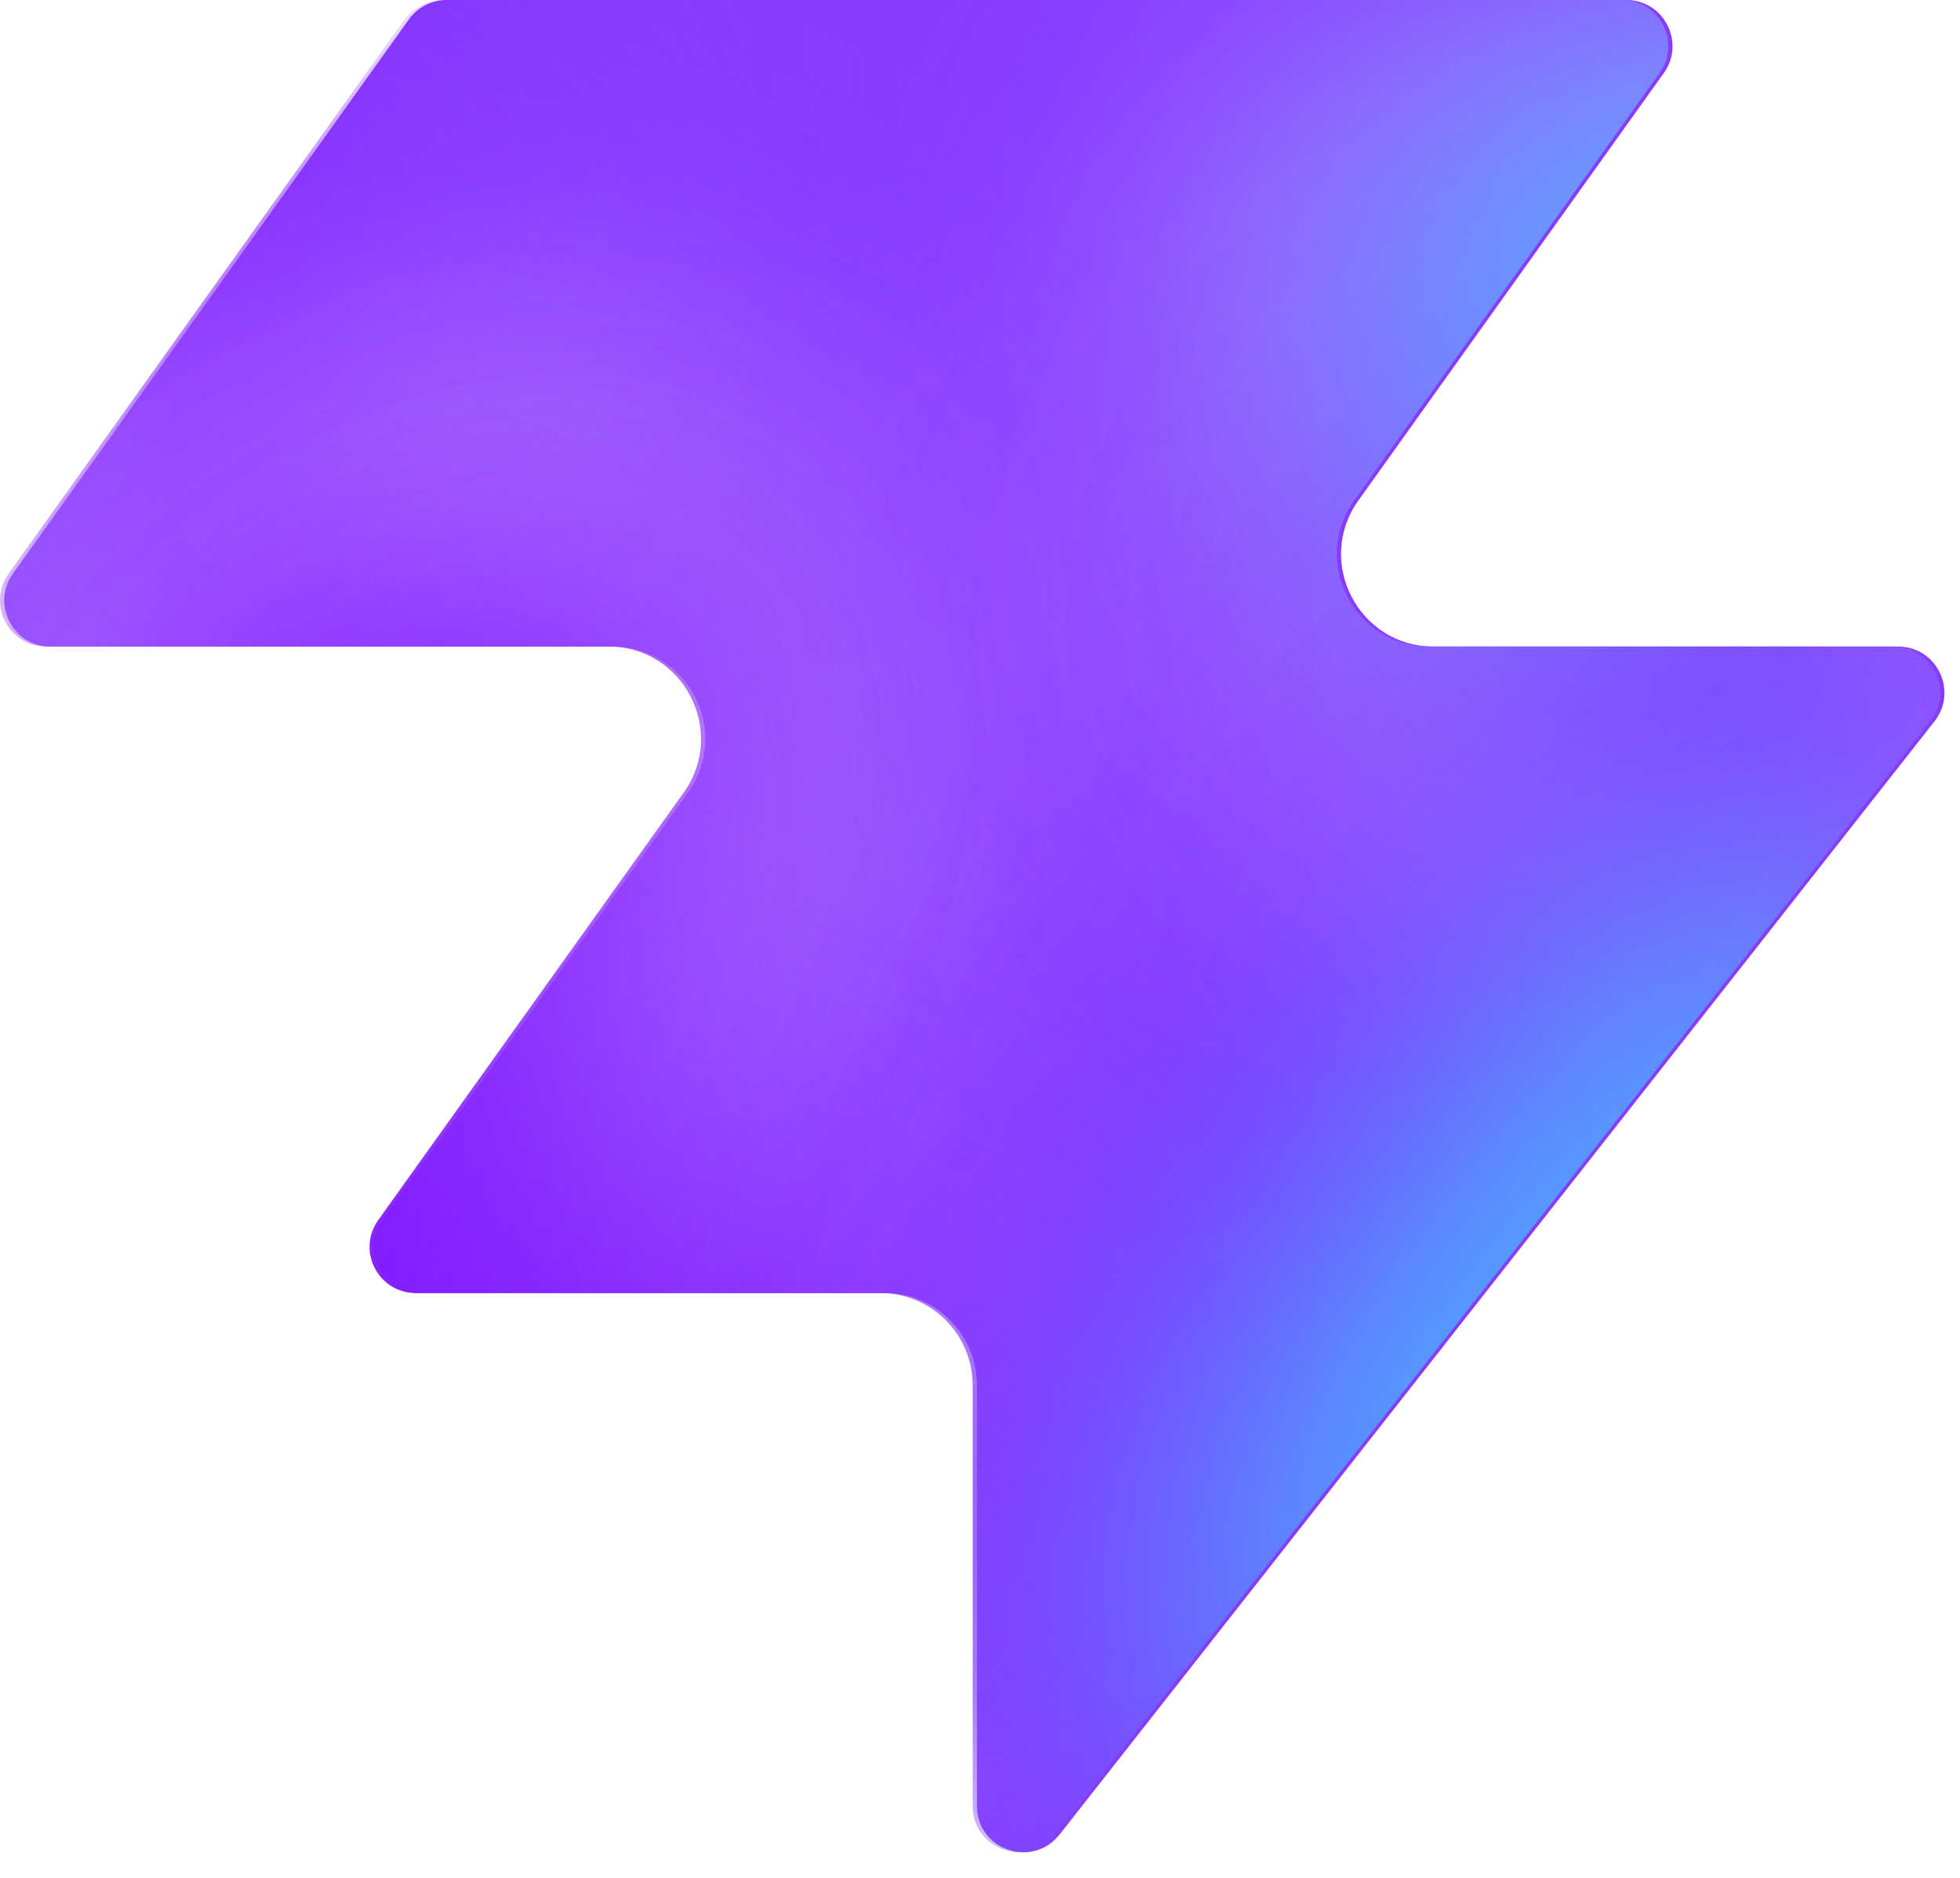
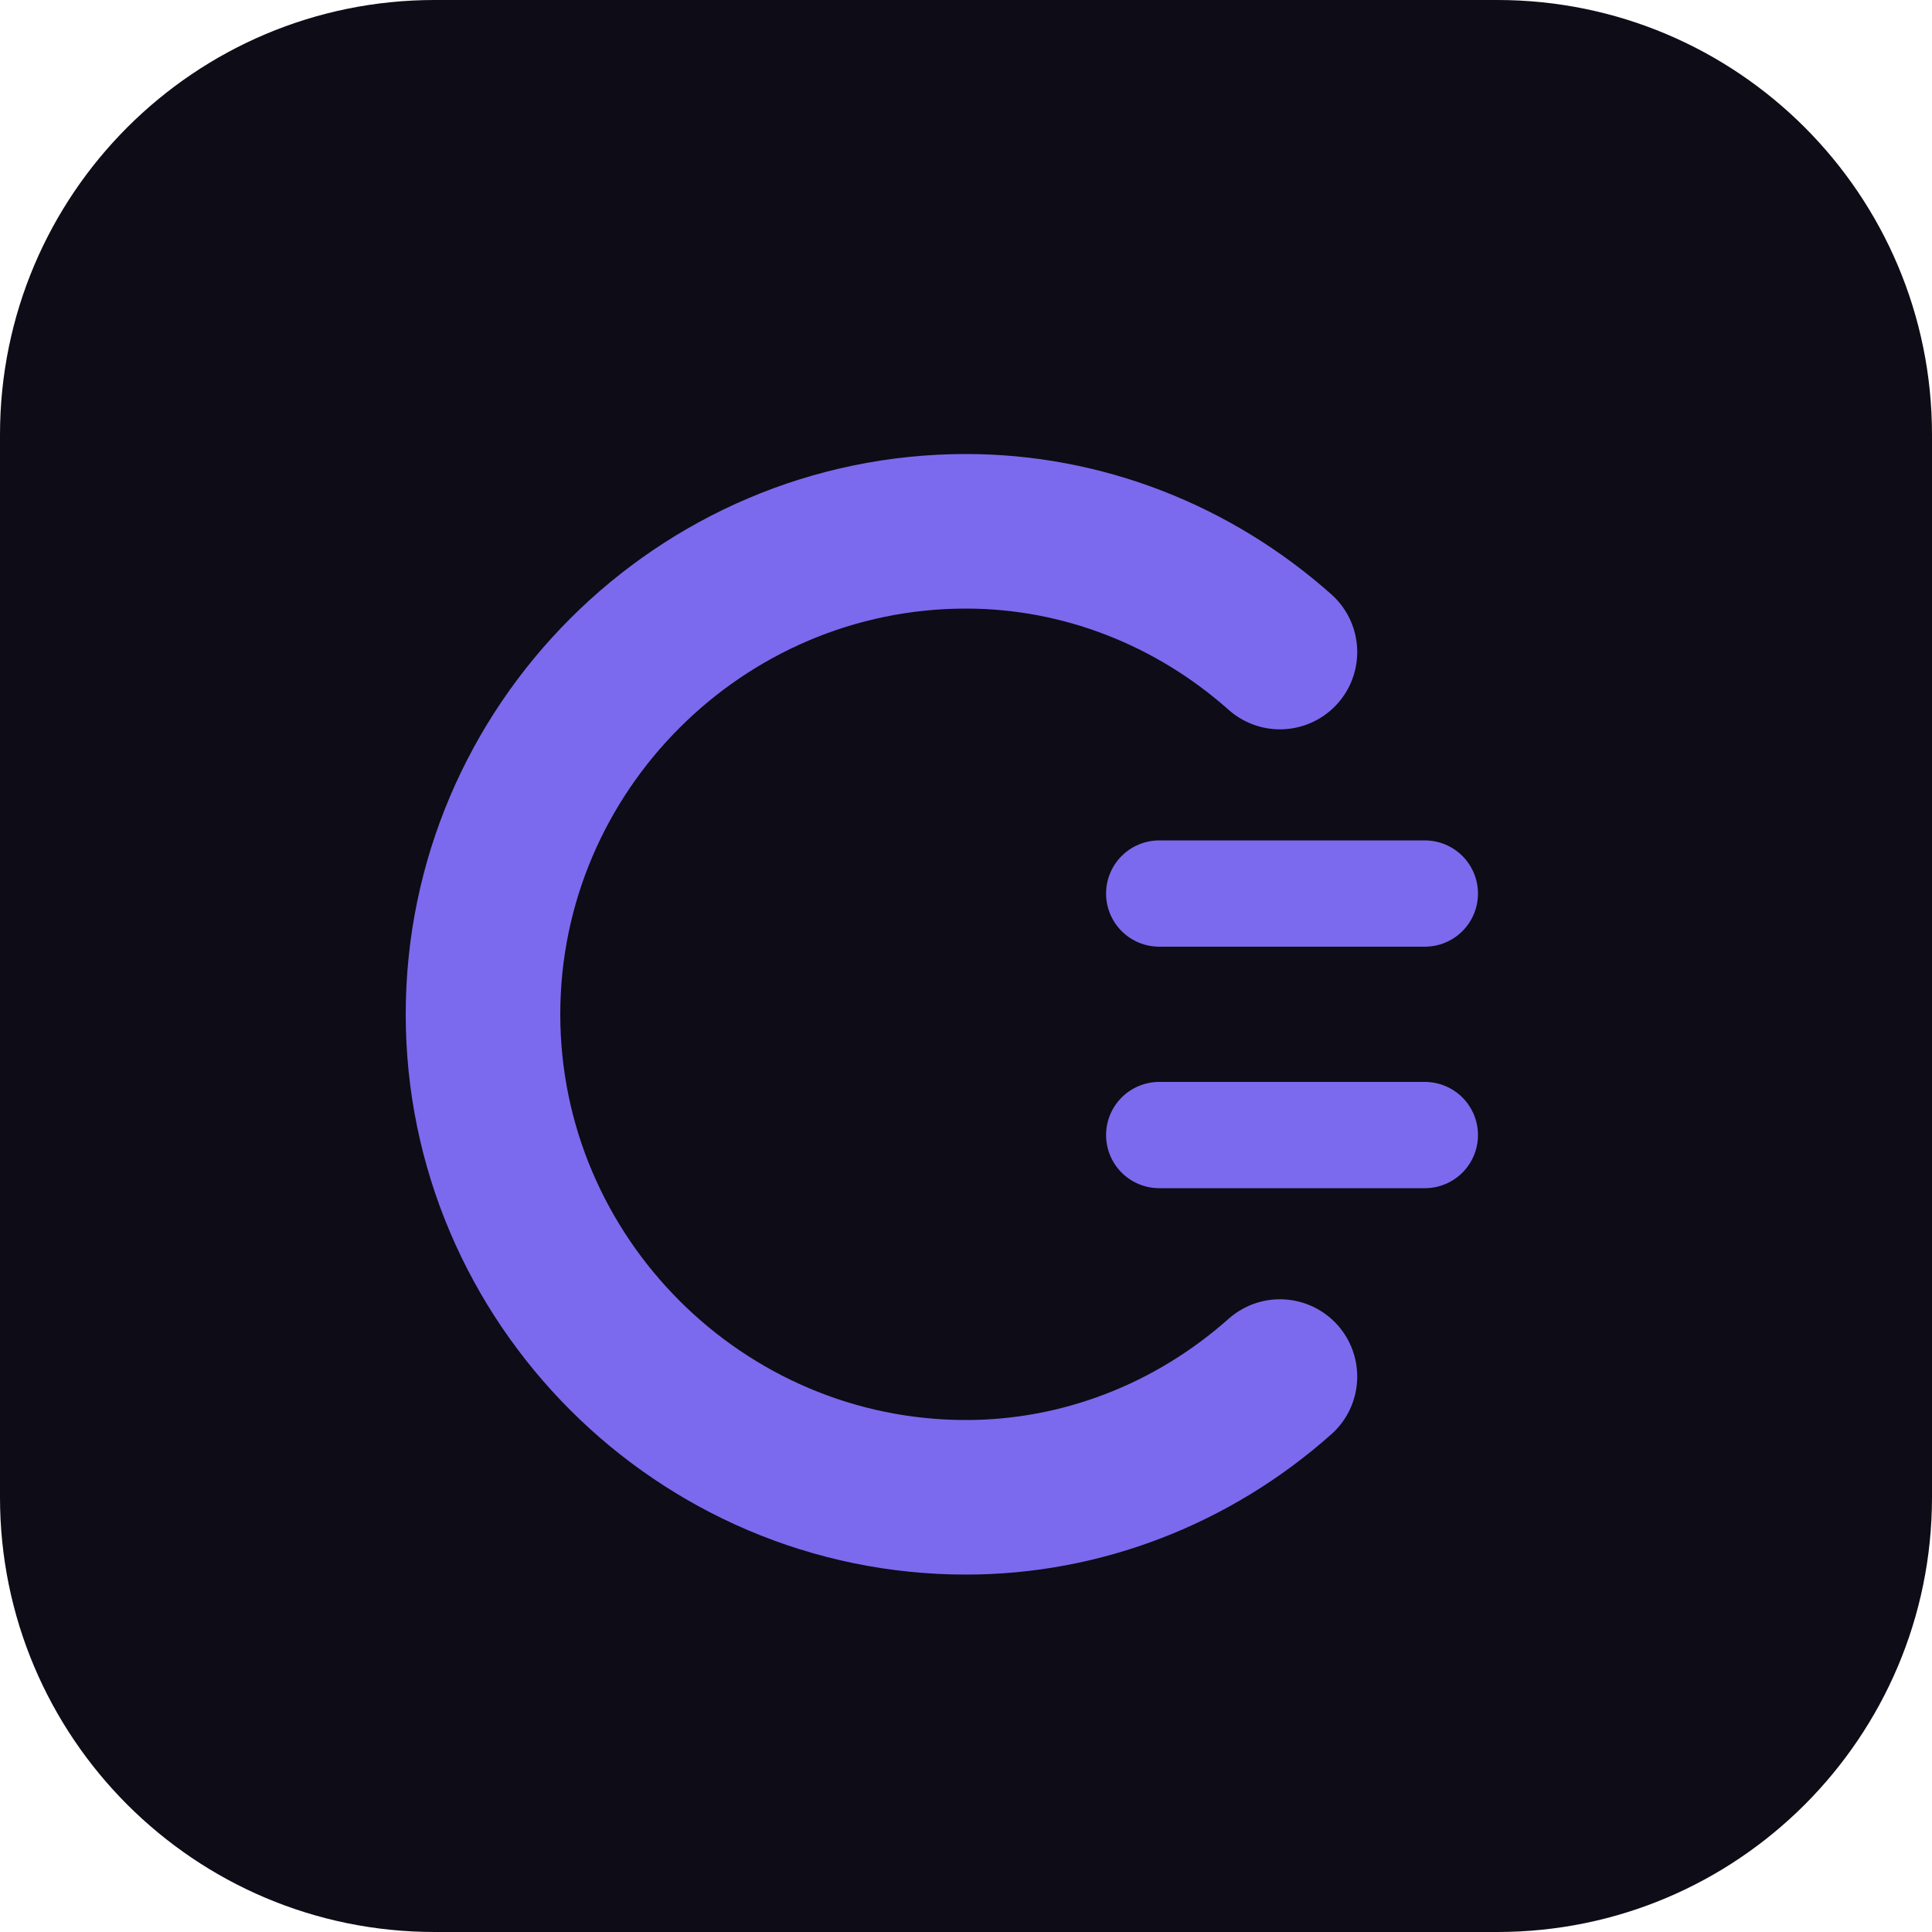
- <svg xmlns="http://www.w3.org/2000/svg" width="48" height="46" fill="none" viewBox="0 0 48 46">
-   <path fill="#863bff" d="M25.946 44.938c-.664.845-2.021.375-2.021-.698V33.937a2.26 2.26 0 0 0-2.262-2.262H10.287c-.92 0-1.456-1.04-.92-1.788l7.48-10.471c1.07-1.497 0-3.578-1.842-3.578H1.237c-.92 0-1.456-1.04-.92-1.788L10.013.474c.214-.297.556-.474.92-.474h28.894c.92 0 1.456 1.04.92 1.788l-7.48 10.471c-1.07 1.498 0 3.579 1.842 3.579h11.377c.943 0 1.473 1.088.89 1.83L25.947 44.94z" style="fill:#863bff;fill:color(display-p3 .525 .23 1);fill-opacity:1" />
-   <mask id="a" width="48" height="46" x="0" y="0" maskUnits="userSpaceOnUse" style="mask-type:alpha">
-     <path fill="#000" d="M25.842 44.938c-.664.844-2.021.375-2.021-.698V33.937a2.26 2.26 0 0 0-2.262-2.262H10.183c-.92 0-1.456-1.04-.92-1.788l7.48-10.471c1.07-1.498 0-3.579-1.842-3.579H1.133c-.92 0-1.456-1.04-.92-1.787L9.91.473c.214-.297.556-.474.92-.474h28.894c.92 0 1.456 1.04.92 1.788l-7.48 10.471c-1.07 1.498 0 3.578 1.842 3.578h11.377c.943 0 1.473 1.088.89 1.832L25.843 44.94z" style="fill:#000;fill-opacity:1" />
-   </mask>
-   <g mask="url(#a)">
-     <g filter="url(#b)">
-       <ellipse cx="5.508" cy="14.704" fill="#ede6ff" rx="5.508" ry="14.704" style="fill:#ede6ff;fill:color(display-p3 .927 .903 1);fill-opacity:1" transform="matrix(.00324 1 1 -.00324 -4.47 31.516)" />
-     </g>
-     <g filter="url(#c)">
-       <ellipse cx="10.399" cy="29.851" fill="#ede6ff" rx="10.399" ry="29.851" style="fill:#ede6ff;fill:color(display-p3 .927 .903 1);fill-opacity:1" transform="matrix(.00324 1 1 -.00324 -39.328 7.883)" />
-     </g>
-     <g filter="url(#d)">
-       <ellipse cx="5.508" cy="30.487" fill="#7e14ff" rx="5.508" ry="30.487" style="fill:#7e14ff;fill:color(display-p3 .492 .077 1);fill-opacity:1" transform="rotate(89.814 -25.913 -14.639)scale(1 -1)" />
-     </g>
-     <g filter="url(#e)">
-       <ellipse cx="5.508" cy="30.599" fill="#7e14ff" rx="5.508" ry="30.599" style="fill:#7e14ff;fill:color(display-p3 .492 .077 1);fill-opacity:1" transform="rotate(89.814 -32.644 -3.334)scale(1 -1)" />
-     </g>
-     <g filter="url(#f)">
-       <ellipse cx="5.508" cy="30.599" fill="#7e14ff" rx="5.508" ry="30.599" style="fill:#7e14ff;fill:color(display-p3 .492 .077 1);fill-opacity:1" transform="matrix(.00324 1 1 -.00324 -34.34 30.47)" />
-     </g>
-     <g filter="url(#g)">
-       <ellipse cx="14.072" cy="22.078" fill="#ede6ff" rx="14.072" ry="22.078" style="fill:#ede6ff;fill:color(display-p3 .927 .903 1);fill-opacity:1" transform="rotate(93.35 24.506 48.493)scale(-1 1)" />
-     </g>
-     <g filter="url(#h)">
-       <ellipse cx="3.47" cy="21.501" fill="#7e14ff" rx="3.47" ry="21.501" style="fill:#7e14ff;fill:color(display-p3 .492 .077 1);fill-opacity:1" transform="rotate(89.009 28.708 47.59)scale(-1 1)" />
-     </g>
-     <g filter="url(#i)">
-       <ellipse cx="3.47" cy="21.501" fill="#7e14ff" rx="3.47" ry="21.501" style="fill:#7e14ff;fill:color(display-p3 .492 .077 1);fill-opacity:1" transform="rotate(89.009 28.708 47.59)scale(-1 1)" />
-     </g>
-     <g filter="url(#j)">
-       <ellipse cx=".387" cy="8.972" fill="#7e14ff" rx="4.407" ry="29.108" style="fill:#7e14ff;fill:color(display-p3 .492 .077 1);fill-opacity:1" transform="rotate(39.51 .387 8.972)" />
-     </g>
-     <g filter="url(#k)">
-       <ellipse cx="47.523" cy="-6.092" fill="#7e14ff" rx="4.407" ry="29.108" style="fill:#7e14ff;fill:color(display-p3 .492 .077 1);fill-opacity:1" transform="rotate(37.892 47.523 -6.092)" />
-     </g>
-     <g filter="url(#l)">
-       <ellipse cx="41.412" cy="6.333" fill="#47bfff" rx="5.971" ry="9.665" style="fill:#47bfff;fill:color(display-p3 .28 .748 1);fill-opacity:1" transform="rotate(37.892 41.412 6.333)" />
-     </g>
-     <g filter="url(#m)">
-       <ellipse cx="-1.879" cy="38.332" fill="#7e14ff" rx="4.407" ry="29.108" style="fill:#7e14ff;fill:color(display-p3 .492 .077 1);fill-opacity:1" transform="rotate(37.892 -1.88 38.332)" />
-     </g>
-     <g filter="url(#n)">
-       <ellipse cx="-1.879" cy="38.332" fill="#7e14ff" rx="4.407" ry="29.108" style="fill:#7e14ff;fill:color(display-p3 .492 .077 1);fill-opacity:1" transform="rotate(37.892 -1.88 38.332)" />
-     </g>
-     <g filter="url(#o)">
-       <ellipse cx="35.651" cy="29.907" fill="#7e14ff" rx="4.407" ry="29.108" style="fill:#7e14ff;fill:color(display-p3 .492 .077 1);fill-opacity:1" transform="rotate(37.892 35.651 29.907)" />
-     </g>
-     <g filter="url(#p)">
-       <ellipse cx="38.418" cy="32.4" fill="#47bfff" rx="5.971" ry="15.297" style="fill:#47bfff;fill:color(display-p3 .28 .748 1);fill-opacity:1" transform="rotate(37.892 38.418 32.4)" />
-     </g>
-   </g>
-   <defs>
-     <filter id="b" width="60.045" height="41.654" x="-19.77" y="16.149" color-interpolation-filters="sRGB" filterUnits="userSpaceOnUse">
-       <feFlood flood-opacity="0" result="BackgroundImageFix" />
-       <feBlend in="SourceGraphic" in2="BackgroundImageFix" result="shape" />
-       <feGaussianBlur result="effect1_foregroundBlur_2002_17158" stdDeviation="7.659" />
-     </filter>
-     <filter id="c" width="90.34" height="51.437" x="-54.613" y="-7.533" color-interpolation-filters="sRGB" filterUnits="userSpaceOnUse">
-       <feFlood flood-opacity="0" result="BackgroundImageFix" />
-       <feBlend in="SourceGraphic" in2="BackgroundImageFix" result="shape" />
-       <feGaussianBlur result="effect1_foregroundBlur_2002_17158" stdDeviation="7.659" />
-     </filter>
-     <filter id="d" width="79.355" height="29.4" x="-49.64" y="2.03" color-interpolation-filters="sRGB" filterUnits="userSpaceOnUse">
-       <feFlood flood-opacity="0" result="BackgroundImageFix" />
-       <feBlend in="SourceGraphic" in2="BackgroundImageFix" result="shape" />
-       <feGaussianBlur result="effect1_foregroundBlur_2002_17158" stdDeviation="4.596" />
-     </filter>
-     <filter id="e" width="79.579" height="29.4" x="-45.045" y="20.029" color-interpolation-filters="sRGB" filterUnits="userSpaceOnUse">
-       <feFlood flood-opacity="0" result="BackgroundImageFix" />
-       <feBlend in="SourceGraphic" in2="BackgroundImageFix" result="shape" />
-       <feGaussianBlur result="effect1_foregroundBlur_2002_17158" stdDeviation="4.596" />
-     </filter>
-     <filter id="f" width="79.579" height="29.4" x="-43.513" y="21.178" color-interpolation-filters="sRGB" filterUnits="userSpaceOnUse">
-       <feFlood flood-opacity="0" result="BackgroundImageFix" />
-       <feBlend in="SourceGraphic" in2="BackgroundImageFix" result="shape" />
-       <feGaussianBlur result="effect1_foregroundBlur_2002_17158" stdDeviation="4.596" />
-     </filter>
-     <filter id="g" width="74.749" height="58.852" x="15.756" y="-17.901" color-interpolation-filters="sRGB" filterUnits="userSpaceOnUse">
-       <feFlood flood-opacity="0" result="BackgroundImageFix" />
-       <feBlend in="SourceGraphic" in2="BackgroundImageFix" result="shape" />
-       <feGaussianBlur result="effect1_foregroundBlur_2002_17158" stdDeviation="7.659" />
-     </filter>
-     <filter id="h" width="61.377" height="25.362" x="23.548" y="2.284" color-interpolation-filters="sRGB" filterUnits="userSpaceOnUse">
-       <feFlood flood-opacity="0" result="BackgroundImageFix" />
-       <feBlend in="SourceGraphic" in2="BackgroundImageFix" result="shape" />
-       <feGaussianBlur result="effect1_foregroundBlur_2002_17158" stdDeviation="4.596" />
-     </filter>
-     <filter id="i" width="61.377" height="25.362" x="23.548" y="2.284" color-interpolation-filters="sRGB" filterUnits="userSpaceOnUse">
-       <feFlood flood-opacity="0" result="BackgroundImageFix" />
-       <feBlend in="SourceGraphic" in2="BackgroundImageFix" result="shape" />
-       <feGaussianBlur result="effect1_foregroundBlur_2002_17158" stdDeviation="4.596" />
-     </filter>
-     <filter id="j" width="56.045" height="63.649" x="-27.636" y="-22.853" color-interpolation-filters="sRGB" filterUnits="userSpaceOnUse">
-       <feFlood flood-opacity="0" result="BackgroundImageFix" />
-       <feBlend in="SourceGraphic" in2="BackgroundImageFix" result="shape" />
-       <feGaussianBlur result="effect1_foregroundBlur_2002_17158" stdDeviation="4.596" />
-     </filter>
-     <filter id="k" width="54.814" height="64.646" x="20.116" y="-38.415" color-interpolation-filters="sRGB" filterUnits="userSpaceOnUse">
-       <feFlood flood-opacity="0" result="BackgroundImageFix" />
-       <feBlend in="SourceGraphic" in2="BackgroundImageFix" result="shape" />
-       <feGaussianBlur result="effect1_foregroundBlur_2002_17158" stdDeviation="4.596" />
-     </filter>
-     <filter id="l" width="33.541" height="35.313" x="24.641" y="-11.323" color-interpolation-filters="sRGB" filterUnits="userSpaceOnUse">
-       <feFlood flood-opacity="0" result="BackgroundImageFix" />
-       <feBlend in="SourceGraphic" in2="BackgroundImageFix" result="shape" />
-       <feGaussianBlur result="effect1_foregroundBlur_2002_17158" stdDeviation="4.596" />
-     </filter>
-     <filter id="m" width="54.814" height="64.646" x="-29.286" y="6.009" color-interpolation-filters="sRGB" filterUnits="userSpaceOnUse">
-       <feFlood flood-opacity="0" result="BackgroundImageFix" />
-       <feBlend in="SourceGraphic" in2="BackgroundImageFix" result="shape" />
-       <feGaussianBlur result="effect1_foregroundBlur_2002_17158" stdDeviation="4.596" />
-     </filter>
-     <filter id="n" width="54.814" height="64.646" x="-29.286" y="6.009" color-interpolation-filters="sRGB" filterUnits="userSpaceOnUse">
-       <feFlood flood-opacity="0" result="BackgroundImageFix" />
-       <feBlend in="SourceGraphic" in2="BackgroundImageFix" result="shape" />
-       <feGaussianBlur result="effect1_foregroundBlur_2002_17158" stdDeviation="4.596" />
-     </filter>
-     <filter id="o" width="54.814" height="64.646" x="8.244" y="-2.416" color-interpolation-filters="sRGB" filterUnits="userSpaceOnUse">
-       <feFlood flood-opacity="0" result="BackgroundImageFix" />
-       <feBlend in="SourceGraphic" in2="BackgroundImageFix" result="shape" />
-       <feGaussianBlur result="effect1_foregroundBlur_2002_17158" stdDeviation="4.596" />
-     </filter>
-     <filter id="p" width="39.409" height="43.623" x="18.713" y="10.588" color-interpolation-filters="sRGB" filterUnits="userSpaceOnUse">
-       <feFlood flood-opacity="0" result="BackgroundImageFix" />
-       <feBlend in="SourceGraphic" in2="BackgroundImageFix" result="shape" />
-       <feGaussianBlur result="effect1_foregroundBlur_2002_17158" stdDeviation="4.596" />
-     </filter>
-   </defs>
+ <svg xmlns="http://www.w3.org/2000/svg" width="32" height="32" viewBox="0 0 40 40">
+   <rect width="40" height="40" rx="9" fill="#0E0C16" />
+   <path d="M26.5 13.5C24.7 11.9 22.4 11 20 11C14.5 11 10 15.5 10 21C10 26.5 14.5 31 20 31C22.4 31 24.7 30.1 26.5 28.5" stroke="#7B6AEE" stroke-width="3.2" stroke-linecap="round" fill="none" />
+   <line x1="24" y1="18.5" x2="29.5" y2="18.5" stroke="#7B6AEE" stroke-width="2.2" stroke-linecap="round" />
+   <line x1="24" y1="23.5" x2="29.5" y2="23.5" stroke="#7B6AEE" stroke-width="2.2" stroke-linecap="round" />
</svg>
